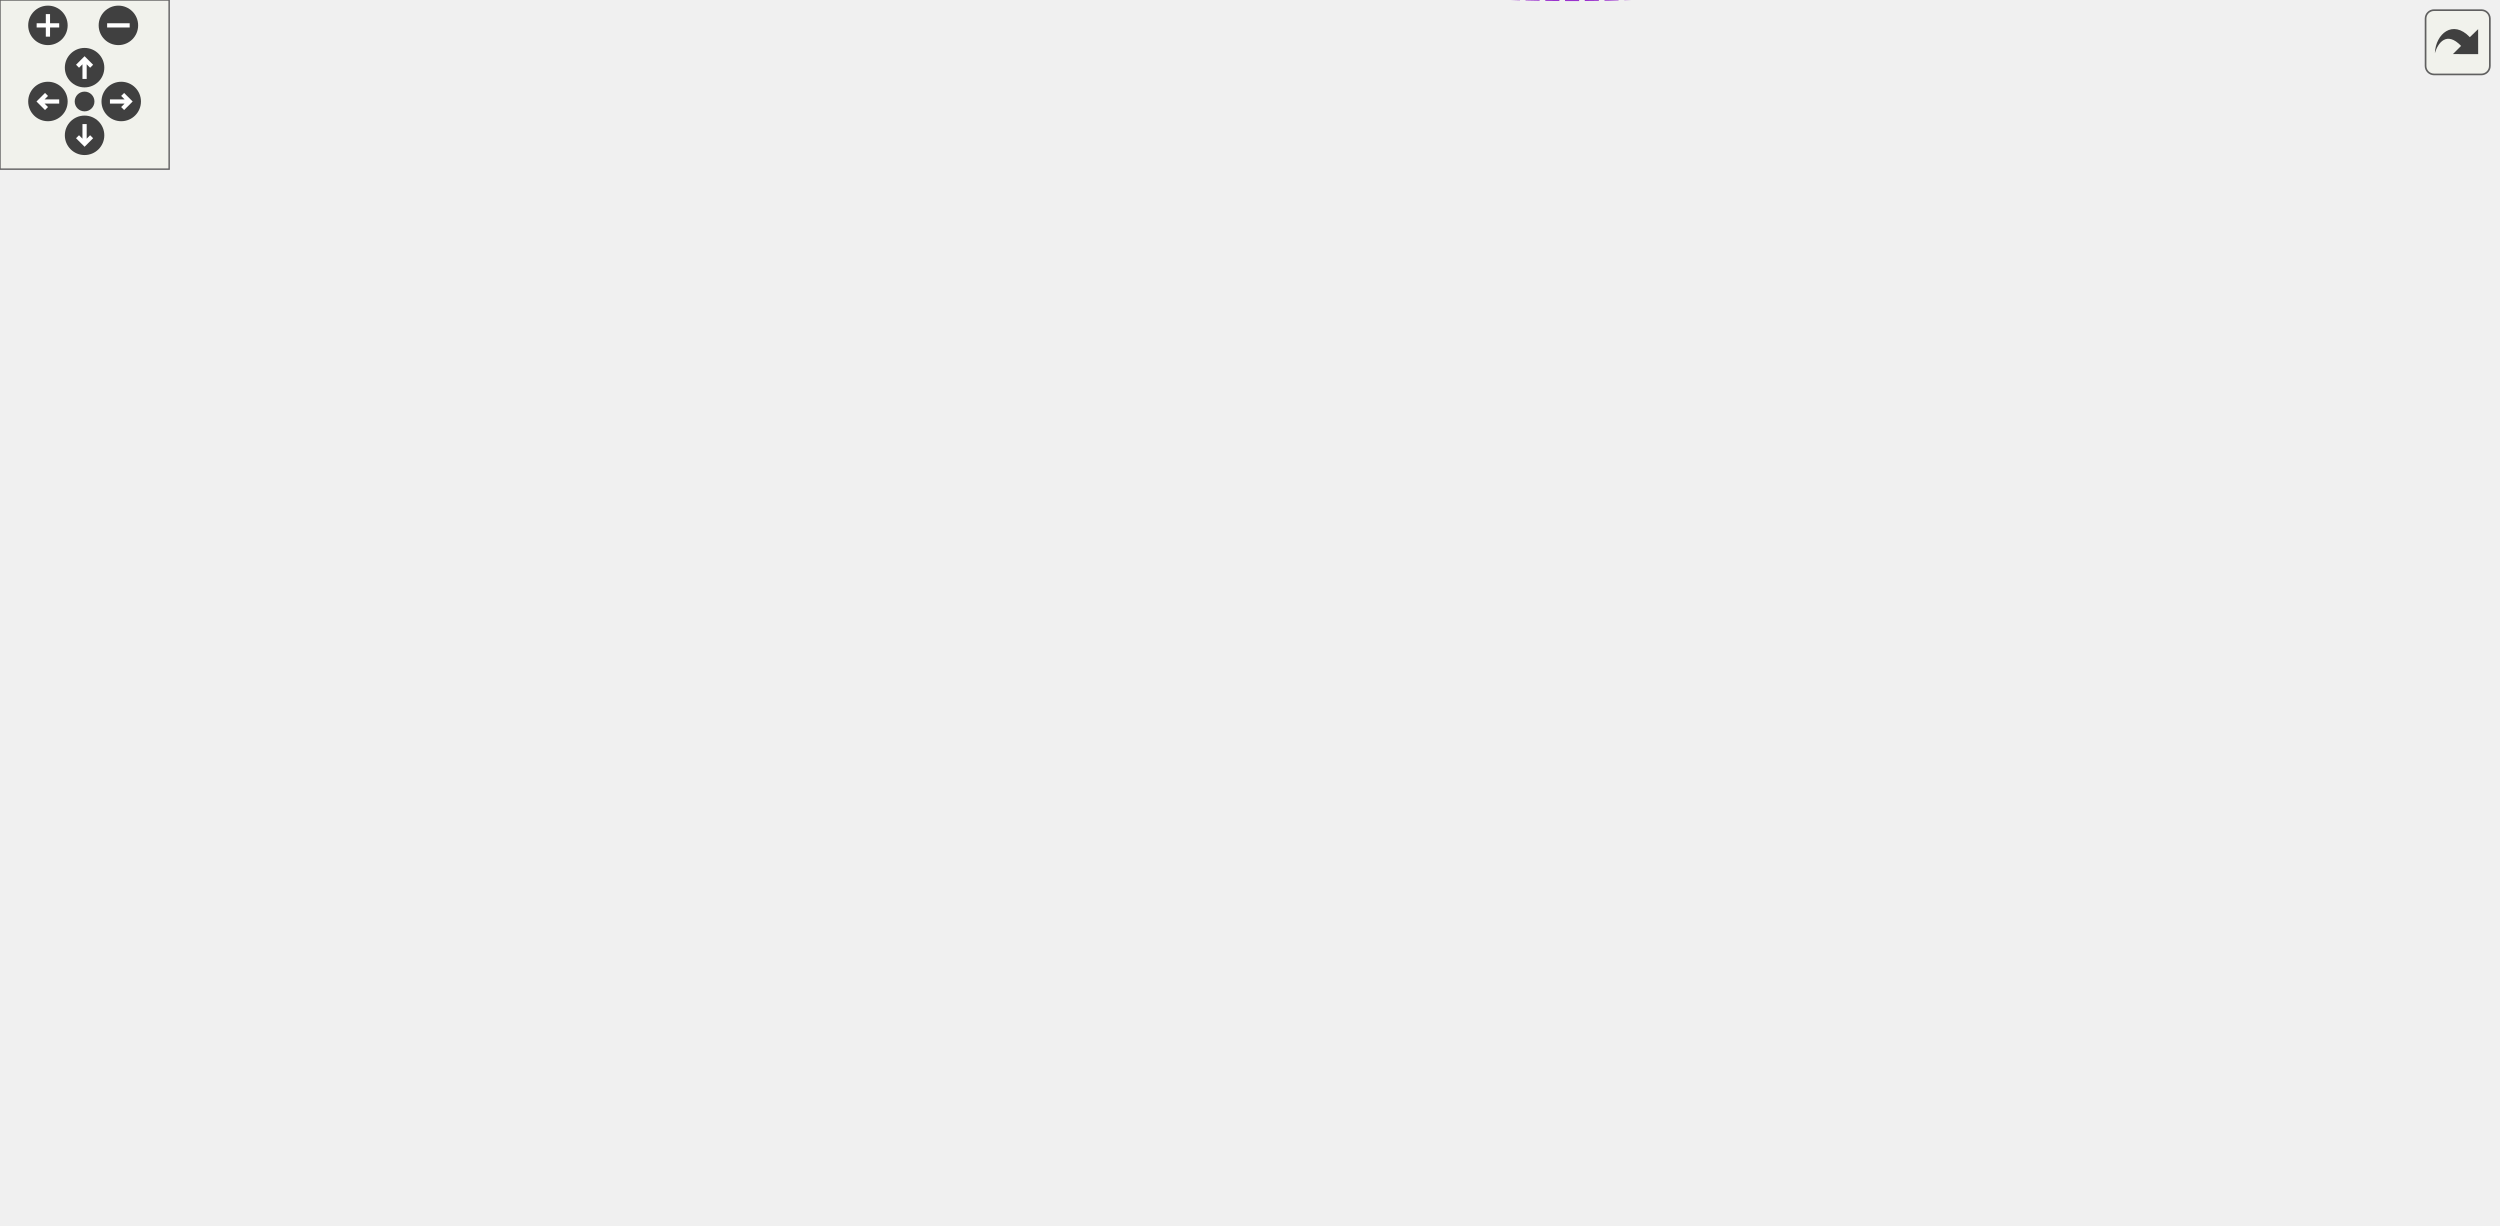
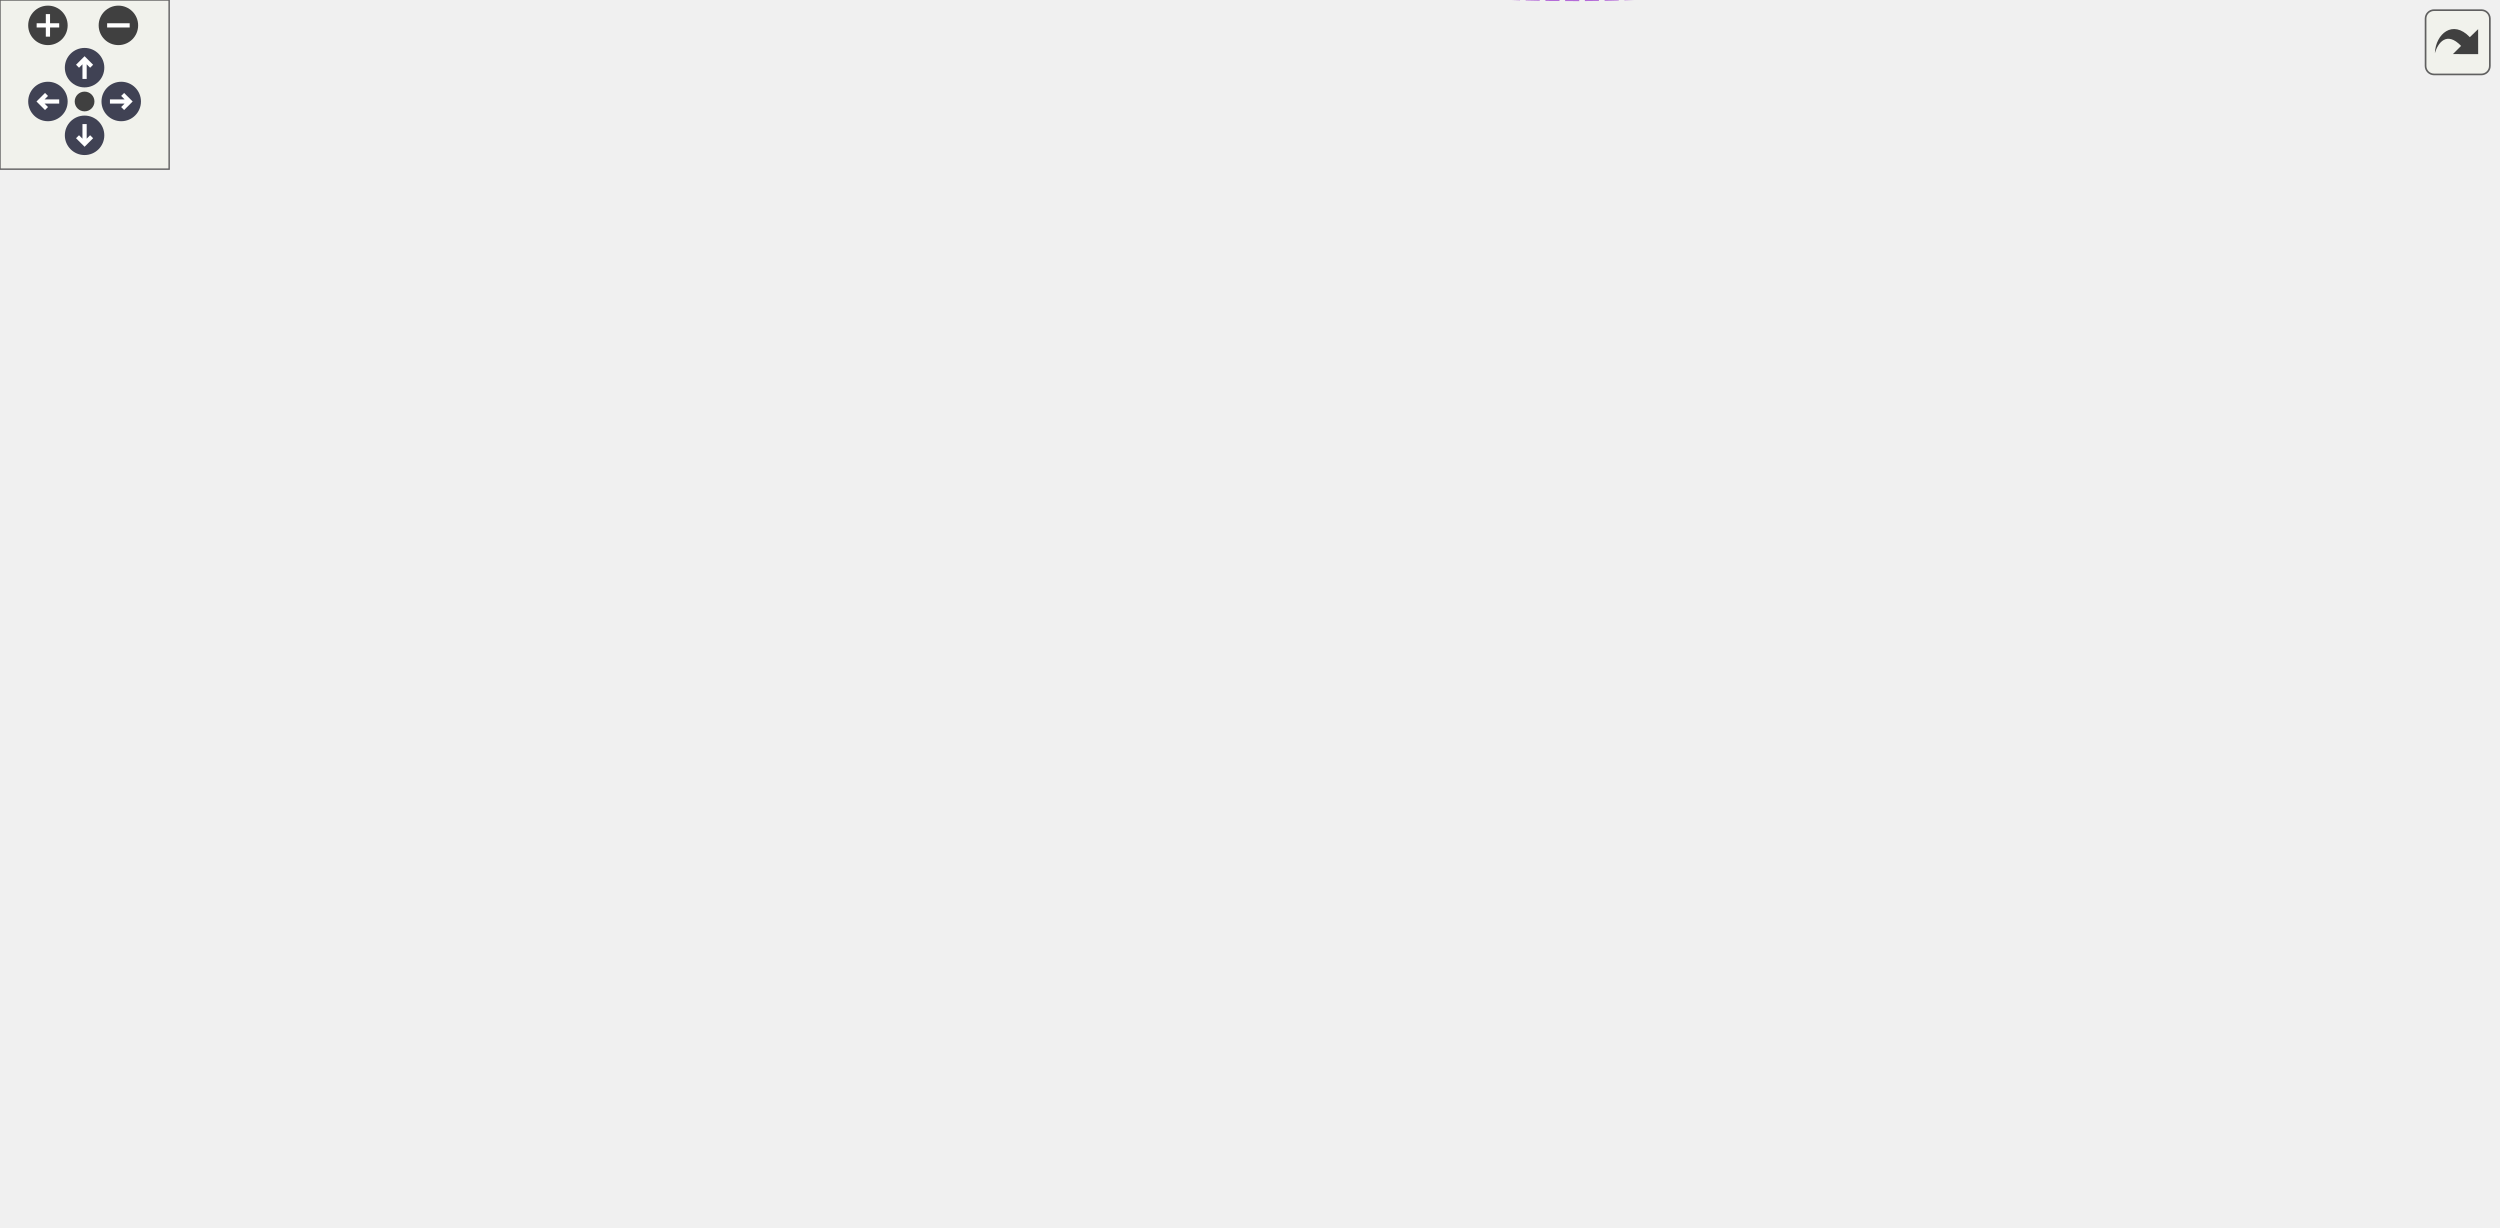
<svg xmlns="http://www.w3.org/2000/svg" xmlns:xlink="http://www.w3.org/1999/xlink" id="main" version="1.1" xml:space="preserve">
  <style type="text/css">
+ .node, .edge {opacity: 0.7;}
+ .node.selected, .edge.selected {opacity: 1;}
.edge:hover path { stroke: red; }
.edge:hover polygon { stroke: red; fill: red; }
</style>
  <defs>
    <circle id="rim" cx="0" cy="0" r="7" />
    <circle id="rim2" cx="0" cy="0" r="3.5" />
    <g id="zoomPlus">
      <use xlink:href="#rim" fill="#404040">
        <set attributeName="fill" to="#808080" begin="zoomplus.mouseover" end="zoomplus.mouseout" />
      </use>
      <path d="M-4,0h8M0,-4v8" fill="none" stroke="white" stroke-width="1.5" pointer-events="none" />
    </g>
    <g id="zoomMin">
      <use xlink:href="#rim" fill="#404040">
        <set attributeName="fill" to="#808080" begin="zoomminus.mouseover" end="zoomminus.mouseout" />
      </use>
      <path d="M-4,0h8" fill="none" stroke="white" stroke-width="1.5" pointer-events="none" />
    </g>
-     <g id="dirArrow">
-       <path fill="none" stroke="white" stroke-width="1.5" d="M0,-3.0v7 M-2.5,-0.5L0,-3.0L2.5,-0.5" />
+     <g id="arrowUp" transform="translate(30 24)">
+       <use xlink:href="#rim" />
+       <path pointer-events="none" fill="none" stroke="white" stroke-width="1.5" d="M0,-3.0v7 M-2.5,-0.5L0,-3.0L2.5,-0.5" />
+     </g>
+     <g id="arrowRight" transform="rotate(90) translate(36 -43)">
+       <use xlink:href="#rim" />
+       <path pointer-events="none" fill="none" stroke="white" stroke-width="1.5" d="M0,-3.0v7 M-2.5,-0.5L0,-3.0L2.5,-0.5" />
+     </g>
+     <g id="arrowDown" transform="rotate(180) translate(-30 -48)">
+       <use xlink:href="#rim" />
+       <path pointer-events="none" fill="none" stroke="white" stroke-width="1.5" d="M0,-3.0v7 M-2.5,-0.5L0,-3.0L2.5,-0.5" />
+     </g>
+     <g id="arrowLeft" transform="rotate(270) translate(-36 17)">
+       <use xlink:href="#rim" />
+       <path pointer-events="none" fill="none" stroke="white" stroke-width="1.5" d="M0,-3.0v7 M-2.5,-0.5L0,-3.0L2.5,-0.5" />
    </g>
    <g id="resetDef">
      <use xlink:href="#rim2" fill="#404040">
        <set attributeName="fill" to="#808080" begin="reset.mouseover" end="reset.mouseout" />
      </use>
    </g>
  </defs>
  <svg id="graph" class="graph">
    <g id="viewport">
-       <g id="node1" class="node">
-         <g id="a_node1">
+       <g id="Node000001" class="node">
+         <g id="a_Node000001">
          <a xlink:title="Ark state to handle the dirty job of loading and compiling ArkScript code.">
-             <polygon fill="#999999" stroke="#666666" points="885.8,-211.01 825.55,-211.01 825.55,-191.76 885.8,-191.76 885.8,-211.01" />
-             <text text-anchor="middle" x="855.67" y="-197.51" font-family="Helvetica,sans-Serif" font-size="10.00">Ark::State</text>
-           </a>
-         </g>
-       </g>
-       <g id="node2" class="node">
-         <g id="a_node2">
-           <a xlink:title=" ">
-             <polygon fill="white" stroke="#666666" points="429.8,-347.01 320.05,-347.01 320.05,-327.76 429.8,-327.76 429.8,-347.01" />
-             <text text-anchor="middle" x="374.92" y="-333.51" font-family="Helvetica,sans-Serif" font-size="10.00">std::vector&lt; uint8_t &gt;</text>
-           </a>
-         </g>
-       </g>
-       <g id="edge1" class="edge">
-         <path fill="none" stroke="#9a32cd" stroke-dasharray="5,2" d="M427.85,-349.77C516.04,-367.53 696.29,-389.27 807.55,-302.39 837.59,-278.93 849.3,-231.76 853.11,-211.27" />
-         <polygon fill="#9a32cd" stroke="#9a32cd" points="428.79,-346.39 418.28,-347.78 427.36,-353.24 428.79,-346.39" />
-         <text text-anchor="middle" x="666.05" y="-367.14" font-family="Helvetica,sans-Serif" font-size="10.00"> m_bytecode</text>
-       </g>
-       <g id="node11" class="node">
-         <g id="a_node11">
-           <a xlink:title=" ">
-             <polygon fill="white" stroke="#666666" points="730.3,-308.01 601.8,-308.01 601.8,-288.76 730.3,-288.76 730.3,-308.01" />
-             <text text-anchor="middle" x="666.05" y="-294.51" font-family="Helvetica,sans-Serif" font-size="10.00">std::vector&lt; bytecode_t &gt;</text>
-           </a>
-         </g>
-       </g>
-       <g id="edge15" class="edge">
-         <path fill="none" stroke="#9a32cd" stroke-dasharray="5,2" d="M441.39,-328.58C482.32,-323.07 536.13,-315.82 583.8,-309.39 589.58,-308.61 595.6,-307.79 601.62,-306.98" />
-         <polygon fill="#9a32cd" stroke="#9a32cd" points="441.14,-325.08 431.7,-329.88 442.08,-332.02 441.14,-325.08" />
-         <text text-anchor="middle" x="515.8" y="-329.14" font-family="Helvetica,sans-Serif" font-size="10.00"> elements</text>
-       </g>
-       <g id="node3" class="node">
-         <g id="a_node3">
-           <a xlink:title=" ">
-             <polygon fill="white" stroke="#666666" points="197.8,-242.01 111.3,-242.01 111.3,-222.76 197.8,-222.76 197.8,-242.01" />
-             <text text-anchor="middle" x="154.55" y="-228.51" font-family="Helvetica,sans-Serif" font-size="10.00">std::vector&lt; T &gt;</text>
-           </a>
-         </g>
-       </g>
-       <g id="edge2" class="edge">
-         <path fill="none" stroke="orange" stroke-dasharray="5,2" d="M165.84,-252.36C176.59,-271.07 195.28,-298.22 219.55,-312.39 249.68,-329.97 288.46,-336.2 319.61,-338.05" />
-         <polygon fill="orange" stroke="orange" points="169.03,-250.9 161.17,-243.8 162.89,-254.26 169.03,-250.9" />
-         <text text-anchor="middle" x="260.8" y="-337.14" font-family="Helvetica,sans-Serif" font-size="10.00"> &lt; uint8_t &gt;</text>
-       </g>
-       <g id="node5" class="node">
-         <g id="a_node5">
-           <a xlink:title=" ">
-             <polygon fill="white" stroke="#666666" points="583.8,-267.64 447.8,-267.64 447.8,-237.14 583.8,-237.14 583.8,-267.64" />
-             <text text-anchor="start" x="455.8" y="-254.14" font-family="Helvetica,sans-Serif" font-size="10.00">std::vector&lt; std::filesystem</text>
-             <text text-anchor="middle" x="515.8" y="-242.89" font-family="Helvetica,sans-Serif" font-size="10.00">::path &gt;</text>
-           </a>
-         </g>
-       </g>
-       <g id="edge5" class="edge">
-         <path fill="none" stroke="orange" stroke-dasharray="5,2" d="M209.53,-235.39C273.07,-238.93 378.63,-244.81 447.46,-248.64" />
-         <polygon fill="orange" stroke="orange" points="209.86,-231.91 199.68,-234.84 209.47,-238.89 209.86,-231.91" />
-         <text text-anchor="start" x="219.55" y="-252.39" font-family="Helvetica,sans-Serif" font-size="10.00"> &lt; std::filesystem::</text>
-         <text text-anchor="middle" x="260.8" y="-241.14" font-family="Helvetica,sans-Serif" font-size="10.00">path &gt;</text>
-       </g>
-       <g id="node8" class="node">
-         <g id="a_node8">
-           <a xlink:title=" ">
-             <polygon fill="white" stroke="#666666" points="728.05,-173.01 604.05,-173.01 604.05,-153.76 728.05,-153.76 728.05,-173.01" />
-             <text text-anchor="middle" x="666.05" y="-159.51" font-family="Helvetica,sans-Serif" font-size="10.00">std::vector&lt; std::string &gt;</text>
-           </a>
-         </g>
-       </g>
-       <g id="edge10" class="edge">
-         <path fill="none" stroke="orange" stroke-dasharray="5,2" d="M209.31,-221.42C212.77,-220.73 216.21,-220.05 219.55,-219.39 320.75,-199.42 345.4,-189.77 447.8,-177.39 500.33,-171.04 560.38,-167.45 604.01,-165.49" />
-         <polygon fill="orange" stroke="orange" points="208.82,-217.95 199.71,-223.35 210.2,-224.81 208.82,-217.95" />
-         <text text-anchor="middle" x="374.92" y="-199.14" font-family="Helvetica,sans-Serif" font-size="10.00"> &lt; std::string &gt;</text>
-       </g>
-       <g id="node9" class="node">
-         <g id="a_node9">
-           <a xlink:title=" ">
-             <polygon fill="white" stroke="#666666" points="728.42,-211.01 603.67,-211.01 603.67,-191.76 728.42,-191.76 728.42,-211.01" />
-             <text text-anchor="middle" x="666.05" y="-197.51" font-family="Helvetica,sans-Serif" font-size="10.00">std::vector&lt; Ark::Value &gt;</text>
-           </a>
-         </g>
-       </g>
-       <g id="edge13" class="edge">
-         <path fill="none" stroke="orange" stroke-dasharray="5,2" d="M209.51,-229.1C304.97,-223.3 503.02,-211.25 603.59,-205.13" />
-         <polygon fill="orange" stroke="orange" points="209.39,-225.6 199.62,-229.71 209.82,-232.59 209.39,-225.6" />
-         <text text-anchor="middle" x="374.92" y="-223.14" font-family="Helvetica,sans-Serif" font-size="10.00"> &lt; Ark::Value &gt;</text>
-       </g>
-       <g id="edge16" class="edge">
-         <path fill="none" stroke="orange" stroke-dasharray="5,2" d="M179.8,-248.36C191.36,-255.14 205.66,-262.39 219.55,-266.39 351.46,-304.32 513.93,-305.1 601.64,-301.96" />
-         <polygon fill="orange" stroke="orange" points="181.69,-245.41 171.34,-243.16 178.03,-251.38 181.69,-245.41" />
-         <text text-anchor="middle" x="374.92" y="-301.14" font-family="Helvetica,sans-Serif" font-size="10.00"> &lt; bytecode_t &gt;</text>
-       </g>
-       <g id="node4" class="node">
-         <g id="a_node4">
-           <a xlink:title=" ">
-             <polygon fill="white" stroke="#666666" points="28.8,-152.01 0,-152.01 0,-132.76 28.8,-132.76 28.8,-152.01" />
-             <text text-anchor="middle" x="14.4" y="-138.51" font-family="Helvetica,sans-Serif" font-size="10.00">T</text>
-           </a>
-         </g>
-       </g>
-       <g id="edge3" class="edge">
-         <path fill="none" stroke="#9a32cd" stroke-dasharray="5,2" d="M38.66,-157.54C66.98,-175.99 114.02,-206.63 138.18,-222.37" />
-         <polygon fill="#9a32cd" stroke="#9a32cd" points="40.71,-154.7 30.42,-152.17 36.89,-160.56 40.71,-154.7" />
-         <text text-anchor="middle" x="68.17" y="-191.14" font-family="Helvetica,sans-Serif" font-size="10.00"> elements</text>
-       </g>
-       <g id="node13" class="node">
-         <g id="a_node13">
-           <a xlink:title=" ">
-             <polygon fill="white" stroke="#666666" points="426.05,-83.64 323.8,-83.64 323.8,-53.14 426.05,-53.14 426.05,-83.64" />
-             <text text-anchor="start" x="331.8" y="-70.14" font-family="Helvetica,sans-Serif" font-size="10.00">std::unordered_map</text>
-             <text text-anchor="middle" x="374.92" y="-58.89" font-family="Helvetica,sans-Serif" font-size="10.00">&lt; K, T &gt;</text>
-           </a>
-         </g>
-       </g>
-       <g id="edge22" class="edge">
-         <path fill="none" stroke="#9a32cd" stroke-dasharray="5,2" d="M40.32,-137.28C90.07,-127.08 205.28,-103.44 302.05,-83.39 309.04,-81.94 316.41,-80.41 323.66,-78.89" />
-         <polygon fill="#9a32cd" stroke="#9a32cd" points="39.7,-133.84 30.61,-139.27 41.11,-140.69 39.7,-133.84" />
-         <text text-anchor="middle" x="154.55" y="-124.14" font-family="Helvetica,sans-Serif" font-size="10.00"> elements</text>
-       </g>
-       <g id="edge4" class="edge">
-         <path fill="none" stroke="#9a32cd" stroke-dasharray="5,2" d="M595.54,-246.61C654.41,-241.33 736.63,-231.92 807.55,-216.39 813.59,-215.06 819.96,-213.3 825.99,-211.44" />
-         <polygon fill="#9a32cd" stroke="#9a32cd" points="595.25,-243.12 585.59,-247.48 595.86,-250.09 595.25,-243.12" />
-         <text text-anchor="middle" x="666.05" y="-247.14" font-family="Helvetica,sans-Serif" font-size="10.00"> m_libenv</text>
-       </g>
-       <g id="node6" class="node">
-         <g id="a_node6">
-           <a xlink:title=" ">
-             <polygon fill="white" stroke="#666666" points="404.67,-33.01 345.17,-33.01 345.17,-13.76 404.67,-13.76 404.67,-33.01" />
-             <text text-anchor="middle" x="374.92" y="-19.51" font-family="Helvetica,sans-Serif" font-size="10.00">std::string</text>
-           </a>
-         </g>
-       </g>
-       <g id="edge6" class="edge">
-         <path fill="none" stroke="#9a32cd" stroke-dasharray="5,2" d="M416.07,-14.35C484.59,-1.08 626.71,16.95 730.3,-34.14 799.1,-68.07 839.25,-160.5 851.01,-191.27" />
-         <polygon fill="#9a32cd" stroke="#9a32cd" points="415.54,-10.89 406.43,-16.29 416.92,-17.75 415.54,-10.89" />
-         <text text-anchor="middle" x="666.05" y="-36.14" font-family="Helvetica,sans-Serif" font-size="10.00"> m_filename</text>
-       </g>
-       <g id="edge9" class="edge">
-         <path fill="none" stroke="#9a32cd" stroke-dasharray="5,2" d="M415.54,-33.65C420.88,-36.43 425.87,-39.94 429.8,-44.39 451.36,-68.78 423.85,-93.34 447.8,-115.39 492.89,-156.9 524.18,-123.96 583.8,-138.14 601.33,-142.31 620.61,-148.24 635.98,-153.3" />
-         <polygon fill="#9a32cd" stroke="#9a32cd" points="416.96,-30.46 406.39,-29.77 414.23,-36.9 416.96,-30.46" />
-         <text text-anchor="middle" x="515.8" y="-139.14" font-family="Helvetica,sans-Serif" font-size="10.00"> elements</text>
-       </g>
-       <g id="node12" class="node">
-         <g id="a_node12">
-           <a xlink:title=" ">
-             <polygon fill="white" stroke="#666666" points="717.17,-96.26 614.92,-96.26 614.92,-54.51 717.17,-54.51 717.17,-96.26" />
-             <text text-anchor="start" x="622.92" y="-82.76" font-family="Helvetica,sans-Serif" font-size="10.00">std::unordered_map</text>
-             <text text-anchor="start" x="622.92" y="-71.51" font-family="Helvetica,sans-Serif" font-size="10.00">&lt; std::string, Ark::</text>
-             <text text-anchor="middle" x="666.05" y="-60.26" font-family="Helvetica,sans-Serif" font-size="10.00">Value &gt;</text>
-           </a>
-         </g>
-       </g>
-       <g id="edge18" class="edge">
-         <path fill="none" stroke="#9a32cd" stroke-dasharray="5,2" d="M416.49,-22.75C458.85,-22.99 526.93,-25.93 583.8,-40.14 597.08,-43.45 610.94,-48.73 623.38,-54.19" />
-         <polygon fill="#9a32cd" stroke="#9a32cd" points="416.5,-19.25 406.5,-22.75 416.5,-26.25 416.5,-19.25" />
-         <text text-anchor="middle" x="515.8" y="-42.14" font-family="Helvetica,sans-Serif" font-size="10.00"> keys</text>
-       </g>
-       <g id="node7" class="node">
-         <g id="a_node7">
-           <a xlink:title=" ">
-             <polygon fill="white" stroke="#666666" points="201.55,-38.64 107.55,-38.64 107.55,-8.14 201.55,-8.14 201.55,-38.64" />
-             <text text-anchor="start" x="115.55" y="-25.14" font-family="Helvetica,sans-Serif" font-size="10.00">std::basic_string&lt;</text>
-             <text text-anchor="middle" x="154.55" y="-13.89" font-family="Helvetica,sans-Serif" font-size="10.00"> Char &gt;</text>
-           </a>
-         </g>
-       </g>
-       <g id="edge7" class="edge">
-         <path fill="none" stroke="#63b8ff" d="M213.14,-23.39C255.47,-23.39 311.23,-23.39 344.74,-23.39" />
-         <polygon fill="#63b8ff" stroke="#63b8ff" points="213.38,-19.89 203.38,-23.39 213.38,-26.89 213.38,-19.89" />
-       </g>
-       <g id="edge8" class="edge">
-         <path fill="none" stroke="#9a32cd" stroke-dasharray="5,2" d="M739.58,-172.97C761.56,-176.45 785.66,-180.86 807.55,-186.14 813.57,-187.59 819.93,-189.43 825.96,-191.33" />
-         <polygon fill="#9a32cd" stroke="#9a32cd" points="740.22,-169.53 729.81,-171.46 739.16,-176.45 740.22,-169.53" />
-         <text text-anchor="middle" x="777.92" y="-187.14" font-family="Helvetica,sans-Serif" font-size="10.00"> m_symbols</text>
-       </g>
-       <g id="edge11" class="edge">
-         <path fill="none" stroke="#9a32cd" stroke-dasharray="5,2" d="M739.98,-201.39C769.73,-201.39 802.44,-201.39 825.29,-201.39" />
-         <polygon fill="#9a32cd" stroke="#9a32cd" points="740.26,-197.89 730.26,-201.39 740.26,-204.89 740.26,-197.89" />
-         <text text-anchor="middle" x="777.92" y="-203.14" font-family="Helvetica,sans-Serif" font-size="10.00"> m_constants</text>
-       </g>
-       <g id="node10" class="node">
-         <g id="a_node10">
+             <polygon fill="#999999" stroke="#666666" points="885.8,-211.4 825.55,-211.4 825.55,-192.15 885.8,-192.15 885.8,-211.4" />
+             <text text-anchor="middle" x="855.67" y="-197.9" font-family="Helvetica,sans-Serif" font-size="10.00">Ark::State</text>
+           </a>
+         </g>
+       </g>
+       <g id="Node000002" class="node">
+         <g id="a_Node000002">
+           <a xlink:title=" ">
+             <polygon fill="white" stroke="#666666" points="429.8,-347.4 320.05,-347.4 320.05,-328.15 429.8,-328.15 429.8,-347.4" />
+             <text text-anchor="middle" x="374.92" y="-333.9" font-family="Helvetica,sans-Serif" font-size="10.00">std::vector&lt; uint8_t &gt;</text>
+           </a>
+         </g>
+       </g>
+       <g id="edge1_Node000001_Node000002" class="edge">
+         <g id="a_edge1_Node000001_Node000002">
+           <a xlink:title=" ">
+             <path fill="none" stroke="#9a32cd" stroke-dasharray="5,2" d="M427.85,-350.16C516.04,-367.92 696.29,-389.66 807.55,-302.77 837.59,-279.31 849.3,-232.15 853.11,-211.66" />
+             <polygon fill="#9a32cd" stroke="#9a32cd" points="428.79,-346.77 418.28,-348.16 427.36,-353.63 428.79,-346.77" />
+           </a>
+         </g>
+         <text text-anchor="middle" x="666.05" y="-367.71" font-family="Helvetica,sans-Serif" font-size="10.00" fill="grey"> m_bytecode</text>
+       </g>
+       <g id="Node000011" class="node">
+         <g id="a_Node000011">
+           <a xlink:title=" ">
+             <polygon fill="white" stroke="#666666" points="730.3,-308.4 601.8,-308.4 601.8,-289.15 730.3,-289.15 730.3,-308.4" />
+             <text text-anchor="middle" x="666.05" y="-294.9" font-family="Helvetica,sans-Serif" font-size="10.00">std::vector&lt; bytecode_t &gt;</text>
+           </a>
+         </g>
+       </g>
+       <g id="edge15_Node000011_Node000002" class="edge">
+         <g id="a_edge15_Node000011_Node000002">
+           <a xlink:title=" ">
+             <path fill="none" stroke="#9a32cd" stroke-dasharray="5,2" d="M441.39,-328.97C482.32,-323.46 536.13,-316.21 583.8,-309.77 589.58,-308.99 595.6,-308.18 601.62,-307.36" />
+             <polygon fill="#9a32cd" stroke="#9a32cd" points="441.14,-325.47 431.7,-330.27 442.08,-332.4 441.14,-325.47" />
+           </a>
+         </g>
+         <text text-anchor="middle" x="515.8" y="-329.54" font-family="Helvetica,sans-Serif" font-size="10.00" fill="grey"> elements</text>
+       </g>
+       <g id="Node000003" class="node">
+         <g id="a_Node000003">
+           <a xlink:title=" ">
+             <polygon fill="white" stroke="#666666" points="197.8,-242.4 111.3,-242.4 111.3,-223.15 197.8,-223.15 197.8,-242.4" />
+             <text text-anchor="middle" x="154.55" y="-228.9" font-family="Helvetica,sans-Serif" font-size="10.00">std::vector&lt; T &gt;</text>
+           </a>
+         </g>
+       </g>
+       <g id="edge2_Node000002_Node000003" class="edge">
+         <g id="a_edge2_Node000002_Node000003">
+           <a xlink:title=" ">
+             <path fill="none" stroke="orange" stroke-dasharray="5,2" d="M165.84,-252.74C176.59,-271.46 195.28,-298.61 219.55,-312.77 249.68,-330.36 288.46,-336.59 319.61,-338.43" />
+             <polygon fill="orange" stroke="orange" points="169.03,-251.29 161.17,-244.19 162.89,-254.64 169.03,-251.29" />
+           </a>
+         </g>
+         <text text-anchor="middle" x="260.8" y="-338.46" font-family="Helvetica,sans-Serif" font-size="10.00" fill="grey"> &lt; uint8_t &gt;</text>
+       </g>
+       <g id="Node000005" class="node">
+         <g id="a_Node000005">
+           <a xlink:title=" ">
+             <polygon fill="white" stroke="#666666" points="583.8,-268.02 447.8,-268.02 447.8,-237.52 583.8,-237.52 583.8,-268.02" />
+             <text text-anchor="start" x="455.8" y="-254.52" font-family="Helvetica,sans-Serif" font-size="10.00">std::vector&lt; std::filesystem</text>
+             <text text-anchor="middle" x="515.8" y="-243.27" font-family="Helvetica,sans-Serif" font-size="10.00">::path &gt;</text>
+           </a>
+         </g>
+       </g>
+       <g id="edge5_Node000005_Node000003" class="edge">
+         <g id="a_edge5_Node000005_Node000003">
+           <a xlink:title=" ">
+             <path fill="none" stroke="orange" stroke-dasharray="5,2" d="M209.53,-235.78C273.07,-239.31 378.63,-245.19 447.46,-249.02" />
+             <polygon fill="orange" stroke="orange" points="209.86,-232.29 199.68,-235.23 209.47,-239.28 209.86,-232.29" />
+           </a>
+         </g>
+         <text text-anchor="start" x="219.55" y="-253.64" font-family="Helvetica,sans-Serif" font-size="10.00" fill="grey"> &lt; std::filesystem::</text>
+         <text text-anchor="middle" x="260.8" y="-242.39" font-family="Helvetica,sans-Serif" font-size="10.00" fill="grey">path &gt;</text>
+       </g>
+       <g id="Node000008" class="node">
+         <g id="a_Node000008">
+           <a xlink:title=" ">
+             <polygon fill="white" stroke="#666666" points="728.05,-173.4 604.05,-173.4 604.05,-154.15 728.05,-154.15 728.05,-173.4" />
+             <text text-anchor="middle" x="666.05" y="-159.9" font-family="Helvetica,sans-Serif" font-size="10.00">std::vector&lt; std::string &gt;</text>
+           </a>
+         </g>
+       </g>
+       <g id="edge10_Node000008_Node000003" class="edge">
+         <g id="a_edge10_Node000008_Node000003">
+           <a xlink:title=" ">
+             <path fill="none" stroke="orange" stroke-dasharray="5,2" d="M209.31,-221.81C212.77,-221.11 216.21,-220.43 219.55,-219.77 320.75,-199.8 345.4,-190.15 447.8,-177.77 500.33,-171.42 560.38,-167.83 604.01,-165.88" />
+             <polygon fill="orange" stroke="orange" points="208.82,-218.33 199.71,-223.74 210.2,-225.2 208.82,-218.33" />
+           </a>
+         </g>
+         <text text-anchor="middle" x="374.92" y="-200.31" font-family="Helvetica,sans-Serif" font-size="10.00" fill="grey"> &lt; std::string &gt;</text>
+       </g>
+       <g id="Node000009" class="node">
+         <g id="a_Node000009">
+           <a xlink:title=" ">
+             <polygon fill="white" stroke="#666666" points="728.42,-211.4 603.67,-211.4 603.67,-192.15 728.42,-192.15 728.42,-211.4" />
+             <text text-anchor="middle" x="666.05" y="-197.9" font-family="Helvetica,sans-Serif" font-size="10.00">std::vector&lt; Ark::Value &gt;</text>
+           </a>
+         </g>
+       </g>
+       <g id="edge13_Node000009_Node000003" class="edge">
+         <g id="a_edge13_Node000009_Node000003">
+           <a xlink:title=" ">
+             <path fill="none" stroke="orange" stroke-dasharray="5,2" d="M209.51,-229.49C304.97,-223.68 503.02,-211.63 603.59,-205.51" />
+             <polygon fill="orange" stroke="orange" points="209.39,-225.99 199.62,-230.09 209.82,-232.98 209.39,-225.99" />
+           </a>
+         </g>
+         <text text-anchor="middle" x="374.92" y="-224.1" font-family="Helvetica,sans-Serif" font-size="10.00" fill="grey"> &lt; Ark::Value &gt;</text>
+       </g>
+       <g id="edge16_Node000011_Node000003" class="edge">
+         <g id="a_edge16_Node000011_Node000003">
+           <a xlink:title=" ">
+             <path fill="none" stroke="orange" stroke-dasharray="5,2" d="M179.8,-248.74C191.36,-255.53 205.66,-262.78 219.55,-266.77 351.46,-304.71 513.93,-305.48 601.64,-302.35" />
+             <polygon fill="orange" stroke="orange" points="181.69,-245.8 171.34,-243.54 178.03,-251.76 181.69,-245.8" />
+           </a>
+         </g>
+         <text text-anchor="middle" x="374.92" y="-301.66" font-family="Helvetica,sans-Serif" font-size="10.00" fill="grey"> &lt; bytecode_t &gt;</text>
+       </g>
+       <g id="Node000004" class="node">
+         <g id="a_Node000004">
+           <a xlink:title=" ">
+             <polygon fill="white" stroke="#666666" points="28.8,-152.4 0,-152.4 0,-133.15 28.8,-133.15 28.8,-152.4" />
+             <text text-anchor="middle" x="14.4" y="-138.9" font-family="Helvetica,sans-Serif" font-size="10.00">T</text>
+           </a>
+         </g>
+       </g>
+       <g id="edge3_Node000003_Node000004" class="edge">
+         <g id="a_edge3_Node000003_Node000004">
+           <a xlink:title=" ">
+             <path fill="none" stroke="#9a32cd" stroke-dasharray="5,2" d="M38.66,-157.93C66.98,-176.38 114.02,-207.02 138.18,-222.76" />
+             <polygon fill="#9a32cd" stroke="#9a32cd" points="40.71,-155.08 30.42,-152.56 36.89,-160.95 40.71,-155.08" />
+           </a>
+         </g>
+         <text text-anchor="middle" x="68.17" y="-192.22" font-family="Helvetica,sans-Serif" font-size="10.00" fill="grey"> elements</text>
+       </g>
+       <g id="Node000013" class="node">
+         <g id="a_Node000013">
+           <a xlink:title=" ">
+             <polygon fill="white" stroke="#666666" points="426.05,-84.02 323.8,-84.02 323.8,-53.52 426.05,-53.52 426.05,-84.02" />
+             <text text-anchor="start" x="331.8" y="-70.52" font-family="Helvetica,sans-Serif" font-size="10.00">std::unordered_map</text>
+             <text text-anchor="middle" x="374.92" y="-59.27" font-family="Helvetica,sans-Serif" font-size="10.00">&lt; K, T &gt;</text>
+           </a>
+         </g>
+       </g>
+       <g id="edge22_Node000013_Node000004" class="edge">
+         <g id="a_edge22_Node000013_Node000004">
+           <a xlink:title=" ">
+             <path fill="none" stroke="#9a32cd" stroke-dasharray="5,2" d="M40.32,-137.67C90.07,-127.47 205.28,-103.83 302.05,-83.77 309.04,-82.32 316.41,-80.79 323.66,-79.28" />
+             <polygon fill="#9a32cd" stroke="#9a32cd" points="39.7,-134.22 30.61,-139.66 41.11,-141.08 39.7,-134.22" />
+           </a>
+         </g>
+         <text text-anchor="middle" x="154.55" y="-124.92" font-family="Helvetica,sans-Serif" font-size="10.00" fill="grey"> elements</text>
+       </g>
+       <g id="edge4_Node000001_Node000005" class="edge">
+         <g id="a_edge4_Node000001_Node000005">
+           <a xlink:title=" ">
+             <path fill="none" stroke="#9a32cd" stroke-dasharray="5,2" d="M595.54,-246.99C654.41,-241.71 736.63,-232.31 807.55,-216.77 813.59,-215.45 819.96,-213.68 825.99,-211.83" />
+             <polygon fill="#9a32cd" stroke="#9a32cd" points="595.25,-243.5 585.59,-247.86 595.86,-250.48 595.25,-243.5" />
+           </a>
+         </g>
+         <text text-anchor="middle" x="666.05" y="-247.88" font-family="Helvetica,sans-Serif" font-size="10.00" fill="grey"> m_libenv</text>
+       </g>
+       <g id="Node000006" class="node">
+         <g id="a_Node000006">
+           <a xlink:title=" ">
+             <polygon fill="white" stroke="#666666" points="404.67,-33.4 345.17,-33.4 345.17,-14.15 404.67,-14.15 404.67,-33.4" />
+             <text text-anchor="middle" x="374.92" y="-19.9" font-family="Helvetica,sans-Serif" font-size="10.00">std::string</text>
+           </a>
+         </g>
+       </g>
+       <g id="edge6_Node000001_Node000006" class="edge">
+         <g id="a_edge6_Node000001_Node000006">
+           <a xlink:title=" ">
+             <path fill="none" stroke="#9a32cd" stroke-dasharray="5,2" d="M416.14,-14.59C484.76,-1.11 627.04,17.22 730.3,-34.52 798.88,-68.89 839.17,-161.03 850.99,-191.69" />
+             <polygon fill="#9a32cd" stroke="#9a32cd" points="415.58,-11.14 406.48,-16.57 416.98,-18 415.58,-11.14" />
+           </a>
+         </g>
+         <text text-anchor="middle" x="666.05" y="-36.27" font-family="Helvetica,sans-Serif" font-size="10.00" fill="grey"> m_filename</text>
+       </g>
+       <g id="edge9_Node000008_Node000006" class="edge">
+         <g id="a_edge9_Node000008_Node000006">
+           <a xlink:title=" ">
+             <path fill="none" stroke="#9a32cd" stroke-dasharray="5,2" d="M415.54,-34.04C420.88,-36.81 425.87,-40.33 429.8,-44.77 451.36,-69.17 423.85,-93.72 447.8,-115.77 492.89,-157.28 524.18,-124.34 583.8,-138.52 601.33,-142.69 620.61,-148.62 635.98,-153.69" />
+             <polygon fill="#9a32cd" stroke="#9a32cd" points="416.96,-30.84 406.39,-30.16 414.23,-37.29 416.96,-30.84" />
+           </a>
+         </g>
+         <text text-anchor="middle" x="515.8" y="-140.27" font-family="Helvetica,sans-Serif" font-size="10.00" fill="grey"> elements</text>
+       </g>
+       <g id="Node000012" class="node">
+         <g id="a_Node000012">
+           <a xlink:title=" ">
+             <polygon fill="white" stroke="#666666" points="717.17,-96.65 614.92,-96.65 614.92,-54.9 717.17,-54.9 717.17,-96.65" />
+             <text text-anchor="start" x="622.92" y="-83.15" font-family="Helvetica,sans-Serif" font-size="10.00">std::unordered_map</text>
+             <text text-anchor="start" x="622.92" y="-71.9" font-family="Helvetica,sans-Serif" font-size="10.00">&lt; std::string, Ark::</text>
+             <text text-anchor="middle" x="666.05" y="-60.65" font-family="Helvetica,sans-Serif" font-size="10.00">Value &gt;</text>
+           </a>
+         </g>
+       </g>
+       <g id="edge18_Node000012_Node000006" class="edge">
+         <g id="a_edge18_Node000012_Node000006">
+           <a xlink:title=" ">
+             <path fill="none" stroke="#9a32cd" stroke-dasharray="5,2" d="M416.49,-23.14C458.85,-23.38 526.93,-26.31 583.8,-40.52 597.08,-43.84 610.94,-49.11 623.38,-54.58" />
+             <polygon fill="#9a32cd" stroke="#9a32cd" points="416.5,-19.64 406.5,-23.14 416.5,-26.64 416.5,-19.64" />
+           </a>
+         </g>
+         <text text-anchor="middle" x="515.8" y="-42.27" font-family="Helvetica,sans-Serif" font-size="10.00" fill="grey"> keys</text>
+       </g>
+       <g id="Node000007" class="node">
+         <g id="a_Node000007">
+           <a xlink:title=" ">
+             <polygon fill="white" stroke="#666666" points="201.55,-39.02 107.55,-39.02 107.55,-8.52 201.55,-8.52 201.55,-39.02" />
+             <text text-anchor="start" x="115.55" y="-25.52" font-family="Helvetica,sans-Serif" font-size="10.00">std::basic_string&lt;</text>
+             <text text-anchor="middle" x="154.55" y="-14.27" font-family="Helvetica,sans-Serif" font-size="10.00"> Char &gt;</text>
+           </a>
+         </g>
+       </g>
+       <g id="edge7_Node000006_Node000007" class="edge">
+         <g id="a_edge7_Node000006_Node000007">
+           <a xlink:title=" ">
+             <path fill="none" stroke="#63b8ff" d="M213.14,-23.77C255.47,-23.77 311.23,-23.77 344.74,-23.77" />
+             <polygon fill="#63b8ff" stroke="#63b8ff" points="213.38,-20.27 203.38,-23.77 213.38,-27.27 213.38,-20.27" />
+           </a>
+         </g>
+       </g>
+       <g id="edge8_Node000001_Node000008" class="edge">
+         <g id="a_edge8_Node000001_Node000008">
+           <a xlink:title=" ">
+             <path fill="none" stroke="#9a32cd" stroke-dasharray="5,2" d="M739.58,-173.36C761.56,-176.84 785.66,-181.24 807.55,-186.52 813.57,-187.97 819.93,-189.82 825.96,-191.71" />
+             <polygon fill="#9a32cd" stroke="#9a32cd" points="740.22,-169.91 729.81,-171.85 739.16,-176.83 740.22,-169.91" />
+           </a>
+         </g>
+         <text text-anchor="middle" x="777.92" y="-188.27" font-family="Helvetica,sans-Serif" font-size="10.00" fill="grey"> m_symbols</text>
+       </g>
+       <g id="edge11_Node000001_Node000009" class="edge">
+         <g id="a_edge11_Node000001_Node000009">
+           <a xlink:title=" ">
+             <path fill="none" stroke="#9a32cd" stroke-dasharray="5,2" d="M739.98,-201.77C769.73,-201.77 802.44,-201.77 825.29,-201.77" />
+             <polygon fill="#9a32cd" stroke="#9a32cd" points="740.26,-198.27 730.26,-201.77 740.26,-205.27 740.26,-198.27" />
+           </a>
+         </g>
+         <text text-anchor="middle" x="777.92" y="-203.52" font-family="Helvetica,sans-Serif" font-size="10.00" fill="grey"> m_constants</text>
+       </g>
+       <g id="Node000010" class="node">
+         <g id="a_Node000010">
          <a xlink:href="../../d3/d90/classArk_1_1Value.html" target="_top" xlink:title=" ">
-             <polygon fill="white" stroke="#666666" points="405.42,-125.01 344.42,-125.01 344.42,-105.76 405.42,-105.76 405.42,-125.01" />
-             <text text-anchor="middle" x="374.92" y="-111.51" font-family="Helvetica,sans-Serif" font-size="10.00">Ark::Value</text>
-           </a>
-         </g>
-       </g>
-       <g id="edge12" class="edge">
-         <path fill="none" stroke="#9a32cd" stroke-dasharray="5,2" d="M408.12,-130.28C415.32,-133.79 422.88,-137.61 429.8,-141.39 438.03,-145.87 439.11,-148.86 447.8,-152.39 498.32,-172.87 559.1,-185.66 603.5,-193.01" />
-         <polygon fill="#9a32cd" stroke="#9a32cd" points="409.83,-127.22 399.3,-126.06 406.8,-133.53 409.83,-127.22" />
-         <text text-anchor="middle" x="515.8" y="-190.14" font-family="Helvetica,sans-Serif" font-size="10.00"> elements</text>
-       </g>
-       <g id="edge19" class="edge">
-         <path fill="none" stroke="#9a32cd" stroke-dasharray="5,2" d="M416.7,-108.83C426.86,-107.25 437.72,-105.59 447.8,-104.14 504.85,-95.9 570.46,-87.34 614.52,-81.73" />
-         <polygon fill="#9a32cd" stroke="#9a32cd" points="416.45,-105.33 407.12,-110.34 417.54,-112.24 416.45,-105.33" />
-         <text text-anchor="middle" x="515.8" y="-105.14" font-family="Helvetica,sans-Serif" font-size="10.00"> elements</text>
-       </g>
-       <g id="edge14" class="edge">
-         <path fill="none" stroke="#9a32cd" stroke-dasharray="5,2" d="M741.78,-289.5C764.24,-284.35 788.07,-276.22 807.55,-263.39 827.65,-250.15 842.58,-225.34 849.81,-211.46" />
-         <polygon fill="#9a32cd" stroke="#9a32cd" points="741.09,-286.07 732.03,-291.55 742.53,-292.92 741.09,-286.07" />
-         <text text-anchor="middle" x="777.92" y="-289.14" font-family="Helvetica,sans-Serif" font-size="10.00"> m_pages</text>
-       </g>
-       <g id="edge17" class="edge">
-         <path fill="none" stroke="#9a32cd" stroke-dasharray="5,2" d="M717.22,-102.16C744.72,-117.6 778.93,-138.08 807.55,-159.14 821.18,-169.16 835.47,-182.42 844.68,-191.39" />
-         <polygon fill="#9a32cd" stroke="#9a32cd" points="719.18,-99.25 708.74,-97.45 715.78,-105.36 719.18,-99.25" />
-         <text text-anchor="middle" x="777.92" y="-160.14" font-family="Helvetica,sans-Serif" font-size="10.00"> m_binded</text>
-       </g>
-       <g id="edge20" class="edge">
-         <path fill="none" stroke="orange" stroke-dasharray="5,2" d="M437.9,-59.67C441.25,-59.37 444.56,-59.1 447.8,-58.89 508.11,-54.92 523.66,-52.84 583.8,-58.89 593.83,-59.89 604.44,-61.58 614.58,-63.51" />
-         <polygon fill="orange" stroke="orange" points="437.59,-56.19 428,-60.7 438.31,-63.15 437.59,-56.19" />
-         <text text-anchor="start" x="477.92" y="-71.39" font-family="Helvetica,sans-Serif" font-size="10.00"> &lt; std::string, Ark</text>
-         <text text-anchor="middle" x="515.8" y="-60.14" font-family="Helvetica,sans-Serif" font-size="10.00">::Value &gt;</text>
-       </g>
-       <g id="node14" class="node">
-         <g id="a_node14">
-           <a xlink:title=" ">
-             <polygon fill="white" stroke="#666666" points="168.95,-78.01 140.15,-78.01 140.15,-58.76 168.95,-58.76 168.95,-78.01" />
-             <text text-anchor="middle" x="154.55" y="-64.51" font-family="Helvetica,sans-Serif" font-size="10.00">K</text>
-           </a>
-         </g>
-       </g>
-       <g id="edge21" class="edge">
-         <path fill="none" stroke="#9a32cd" stroke-dasharray="5,2" d="M180.62,-68.39C215.35,-68.39 278.9,-68.39 323.63,-68.39" />
-         <polygon fill="#9a32cd" stroke="#9a32cd" points="180.72,-64.89 170.72,-68.39 180.72,-71.89 180.72,-64.89" />
-         <text text-anchor="middle" x="260.8" y="-70.14" font-family="Helvetica,sans-Serif" font-size="10.00"> keys</text>
+             <polygon fill="white" stroke="#666666" points="405.42,-125.4 344.42,-125.4 344.42,-106.15 405.42,-106.15 405.42,-125.4" />
+             <text text-anchor="middle" x="374.92" y="-111.9" font-family="Helvetica,sans-Serif" font-size="10.00">Ark::Value</text>
+           </a>
+         </g>
+       </g>
+       <g id="edge12_Node000009_Node000010" class="edge">
+         <g id="a_edge12_Node000009_Node000010">
+           <a xlink:title=" ">
+             <path fill="none" stroke="#9a32cd" stroke-dasharray="5,2" d="M408.12,-130.67C415.32,-134.18 422.88,-138 429.8,-141.77 438.03,-146.26 439.11,-149.25 447.8,-152.77 498.32,-173.26 559.1,-186.04 603.5,-193.39" />
+             <polygon fill="#9a32cd" stroke="#9a32cd" points="409.83,-127.6 399.3,-126.44 406.8,-133.92 409.83,-127.6" />
+           </a>
+         </g>
+         <text text-anchor="middle" x="515.8" y="-191.05" font-family="Helvetica,sans-Serif" font-size="10.00" fill="grey"> elements</text>
+       </g>
+       <g id="edge19_Node000012_Node000010" class="edge">
+         <g id="a_edge19_Node000012_Node000010">
+           <a xlink:title=" ">
+             <path fill="none" stroke="#9a32cd" stroke-dasharray="5,2" d="M416.7,-109.22C426.86,-107.63 437.72,-105.98 447.8,-104.52 504.85,-96.28 570.46,-87.73 614.52,-82.11" />
+             <polygon fill="#9a32cd" stroke="#9a32cd" points="416.45,-105.71 407.12,-110.73 417.54,-112.63 416.45,-105.71" />
+           </a>
+         </g>
+         <text text-anchor="middle" x="515.8" y="-106.27" font-family="Helvetica,sans-Serif" font-size="10.00" fill="grey"> elements</text>
+       </g>
+       <g id="edge14_Node000001_Node000011" class="edge">
+         <g id="a_edge14_Node000001_Node000011">
+           <a xlink:title=" ">
+             <path fill="none" stroke="#9a32cd" stroke-dasharray="5,2" d="M741.78,-289.88C764.24,-284.74 788.07,-276.61 807.55,-263.77 827.65,-250.53 842.58,-225.73 849.81,-211.84" />
+             <polygon fill="#9a32cd" stroke="#9a32cd" points="741.09,-286.45 732.03,-291.94 742.53,-293.3 741.09,-286.45" />
+           </a>
+         </g>
+         <text text-anchor="middle" x="777.92" y="-289.7" font-family="Helvetica,sans-Serif" font-size="10.00" fill="grey"> m_pages</text>
+       </g>
+       <g id="edge17_Node000001_Node000012" class="edge">
+         <g id="a_edge17_Node000001_Node000012">
+           <a xlink:title=" ">
+             <path fill="none" stroke="#9a32cd" stroke-dasharray="5,2" d="M717.22,-102.55C744.72,-117.98 778.93,-138.47 807.55,-159.52 821.18,-169.55 835.47,-182.8 844.68,-191.77" />
+             <polygon fill="#9a32cd" stroke="#9a32cd" points="719.18,-99.63 708.74,-97.83 715.78,-105.75 719.18,-99.63" />
+           </a>
+         </g>
+         <text text-anchor="middle" x="777.92" y="-161.27" font-family="Helvetica,sans-Serif" font-size="10.00" fill="grey"> m_binded</text>
+       </g>
+       <g id="edge20_Node000012_Node000013" class="edge">
+         <g id="a_edge20_Node000012_Node000013">
+           <a xlink:title=" ">
+             <path fill="none" stroke="orange" stroke-dasharray="5,2" d="M437.9,-60.06C441.25,-59.75 444.56,-59.49 447.8,-59.27 508.11,-55.3 523.66,-53.23 583.8,-59.27 593.83,-60.28 604.44,-61.97 614.58,-63.89" />
+             <polygon fill="orange" stroke="orange" points="437.59,-56.57 428,-61.08 438.31,-63.54 437.59,-56.57" />
+           </a>
+         </g>
+         <text text-anchor="start" x="477.92" y="-72.27" font-family="Helvetica,sans-Serif" font-size="10.00" fill="grey"> &lt; std::string, Ark</text>
+         <text text-anchor="middle" x="515.8" y="-61.02" font-family="Helvetica,sans-Serif" font-size="10.00" fill="grey">::Value &gt;</text>
+       </g>
+       <g id="Node000014" class="node">
+         <g id="a_Node000014">
+           <a xlink:title=" ">
+             <polygon fill="white" stroke="#666666" points="168.95,-78.4 140.15,-78.4 140.15,-59.15 168.95,-59.15 168.95,-78.4" />
+             <text text-anchor="middle" x="154.55" y="-64.9" font-family="Helvetica,sans-Serif" font-size="10.00">K</text>
+           </a>
+         </g>
+       </g>
+       <g id="edge21_Node000013_Node000014" class="edge">
+         <g id="a_edge21_Node000013_Node000014">
+           <a xlink:title=" ">
+             <path fill="none" stroke="#9a32cd" stroke-dasharray="5,2" d="M180.62,-68.77C215.35,-68.77 278.9,-68.77 323.63,-68.77" />
+             <polygon fill="#9a32cd" stroke="#9a32cd" points="180.72,-65.27 170.72,-68.77 180.72,-72.27 180.72,-65.27" />
+           </a>
+         </g>
+         <text text-anchor="middle" x="260.8" y="-70.52" font-family="Helvetica,sans-Serif" font-size="10.00" fill="grey"> keys</text>
      </g>
    </g>
  </svg>
  <g id="navigator" transform="translate(0 0)" fill="#404254">
    <rect fill="#f2f5e9" fill-opacity="0.5" stroke="#606060" stroke-width=".5" x="0" y="0" width="60" height="60" />
    <use id="zoomplus" xlink:href="#zoomPlus" x="17" y="9" />
    <use id="zoomminus" xlink:href="#zoomMin" x="42" y="9" />
    <use id="reset" xlink:href="#resetDef" x="30" y="36" />
-     <g id="arrowUp" xlink:href="#dirArrow" transform="translate(30 24)">
-       <use xlink:href="#rim" fill="#404040">
-         <set attributeName="fill" to="#808080" begin="arrowUp.mouseover" end="arrowUp.mouseout" />
-       </use>
-       <path fill="none" stroke="white" stroke-width="1.5" d="M0,-3.0v7 M-2.5,-0.5L0,-3.0L2.5,-0.5" />
-     </g>
-     <g id="arrowRight" xlink:href="#dirArrow" transform="rotate(90) translate(36 -43)">
-       <use xlink:href="#rim" fill="#404040">
-         <set attributeName="fill" to="#808080" begin="arrowRight.mouseover" end="arrowRight.mouseout" />
-       </use>
-       <path fill="none" stroke="white" stroke-width="1.5" d="M0,-3.0v7 M-2.5,-0.5L0,-3.0L2.5,-0.5" />
-     </g>
-     <g id="arrowDown" xlink:href="#dirArrow" transform="rotate(180) translate(-30 -48)">
-       <use xlink:href="#rim" fill="#404040">
-         <set attributeName="fill" to="#808080" begin="arrowDown.mouseover" end="arrowDown.mouseout" />
-       </use>
-       <path fill="none" stroke="white" stroke-width="1.5" d="M0,-3.0v7 M-2.5,-0.5L0,-3.0L2.5,-0.5" />
-     </g>
-     <g id="arrowLeft" xlink:href="#dirArrow" transform="rotate(270) translate(-36 17)">
-       <use xlink:href="#rim" fill="#404040">
-         <set attributeName="fill" to="#808080" begin="arrowLeft.mouseover" end="arrowLeft.mouseout" />
-       </use>
-       <path fill="none" stroke="white" stroke-width="1.5" d="M0,-3.0v7 M-2.5,-0.5L0,-3.0L2.5,-0.5" />
-     </g>
+     <use id="arrowup" xlink:href="#arrowUp" x="0" y="0" />
+     <use id="arrowright" xlink:href="#arrowRight" x="0" y="0" />
+     <use id="arrowdown" xlink:href="#arrowDown" x="0" y="0" />
+     <use id="arrowleft" xlink:href="#arrowLeft" x="0" y="0" />
  </g>
  <svg viewBox="0 0 15 15" width="100%" height="30px" preserveAspectRatio="xMaxYMin meet">
    <g id="arrow_out" transform="scale(0.3 0.3)">
      <a xlink:href="classArk_1_1State__coll__graph_org.svg" target="_base">
        <rect id="button" ry="5" rx="5" y="6" x="6" height="38" width="38" fill="#f2f5e9" fill-opacity="0.5" stroke="#606060" stroke-width="1.0" />
        <path id="arrow" d="M 11.5,31.437 C 11.94,20.098 22.043,11.323 32.159,21.979 L 37.069,17.246 C 37.069,17.246 37.088,32 37.088,32 L 22.16,31.978 C 22.16,31.978 26.998,27.14 26.998,27.14 C 18.529,18.264 13.292,25.23 11.5,31.437 z" style="fill:#404040;" />
      </a>
    </g>
  </svg>
+   <style type="text/css">
+ 
+ [data-mouse-over-selected='false'] { opacity: 0.7; }
+ [data-mouse-over-selected='true']  { opacity: 1.0; }
+ 
+ </style>
</svg>
